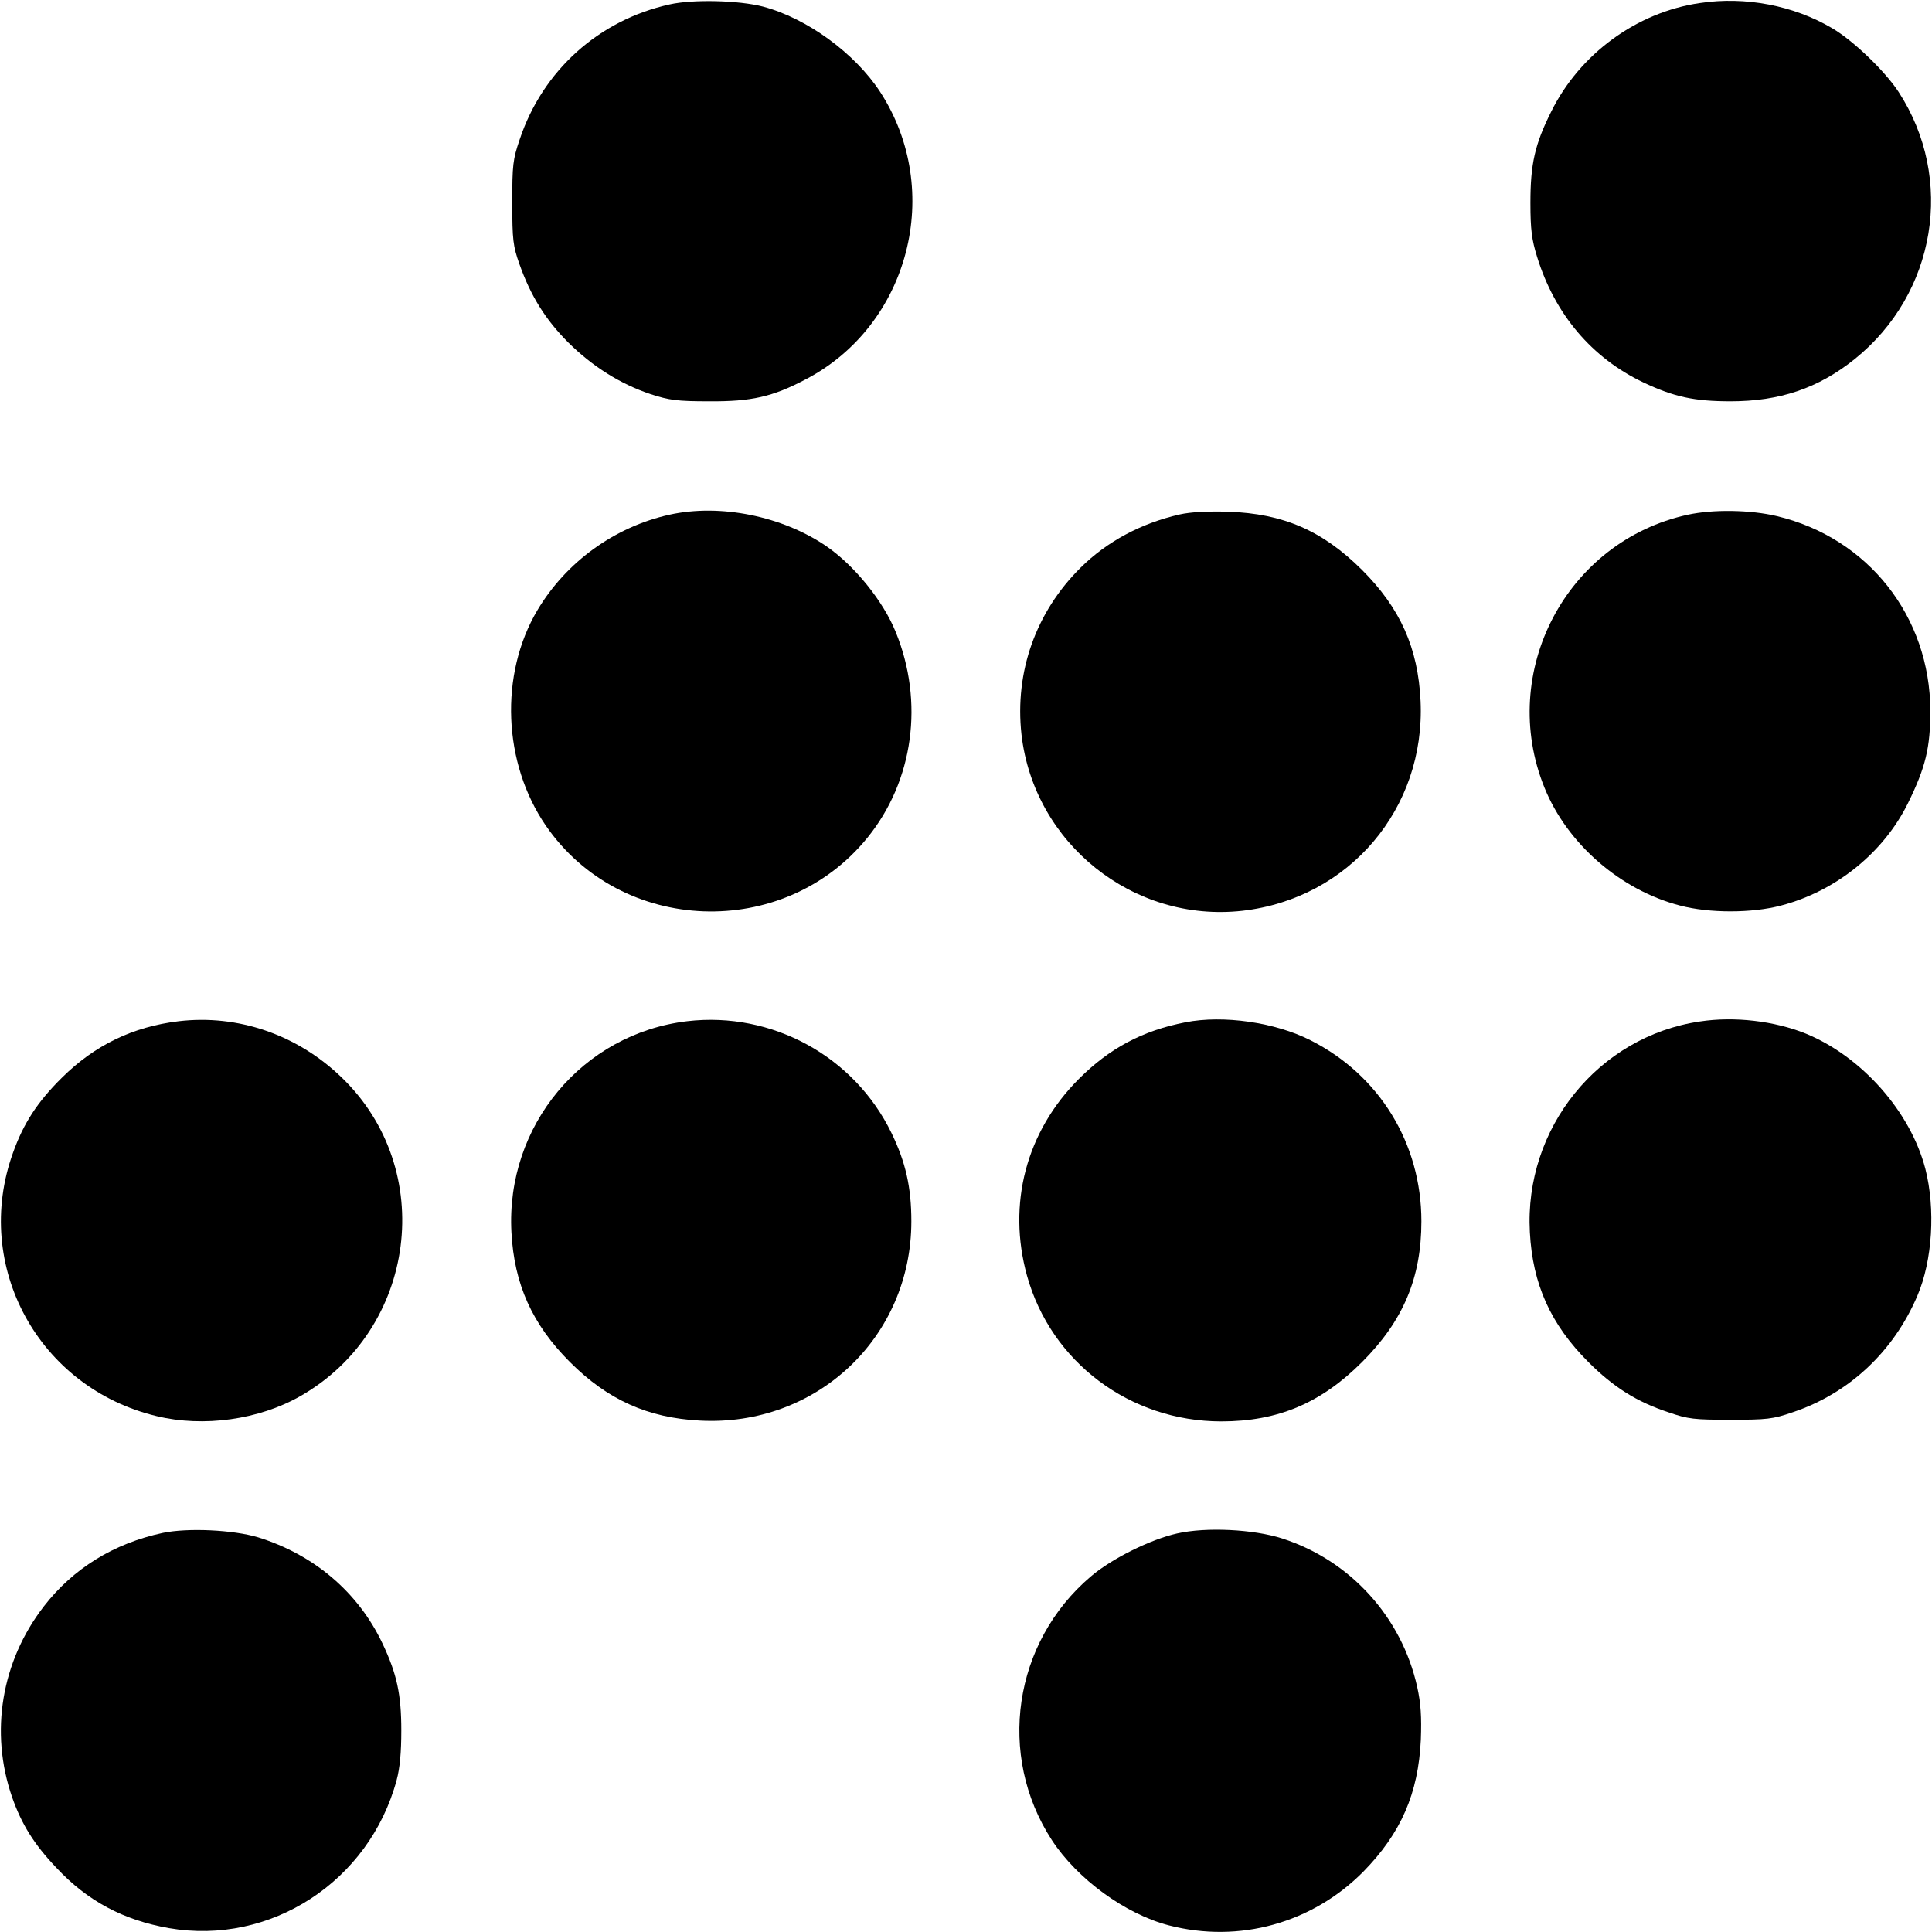
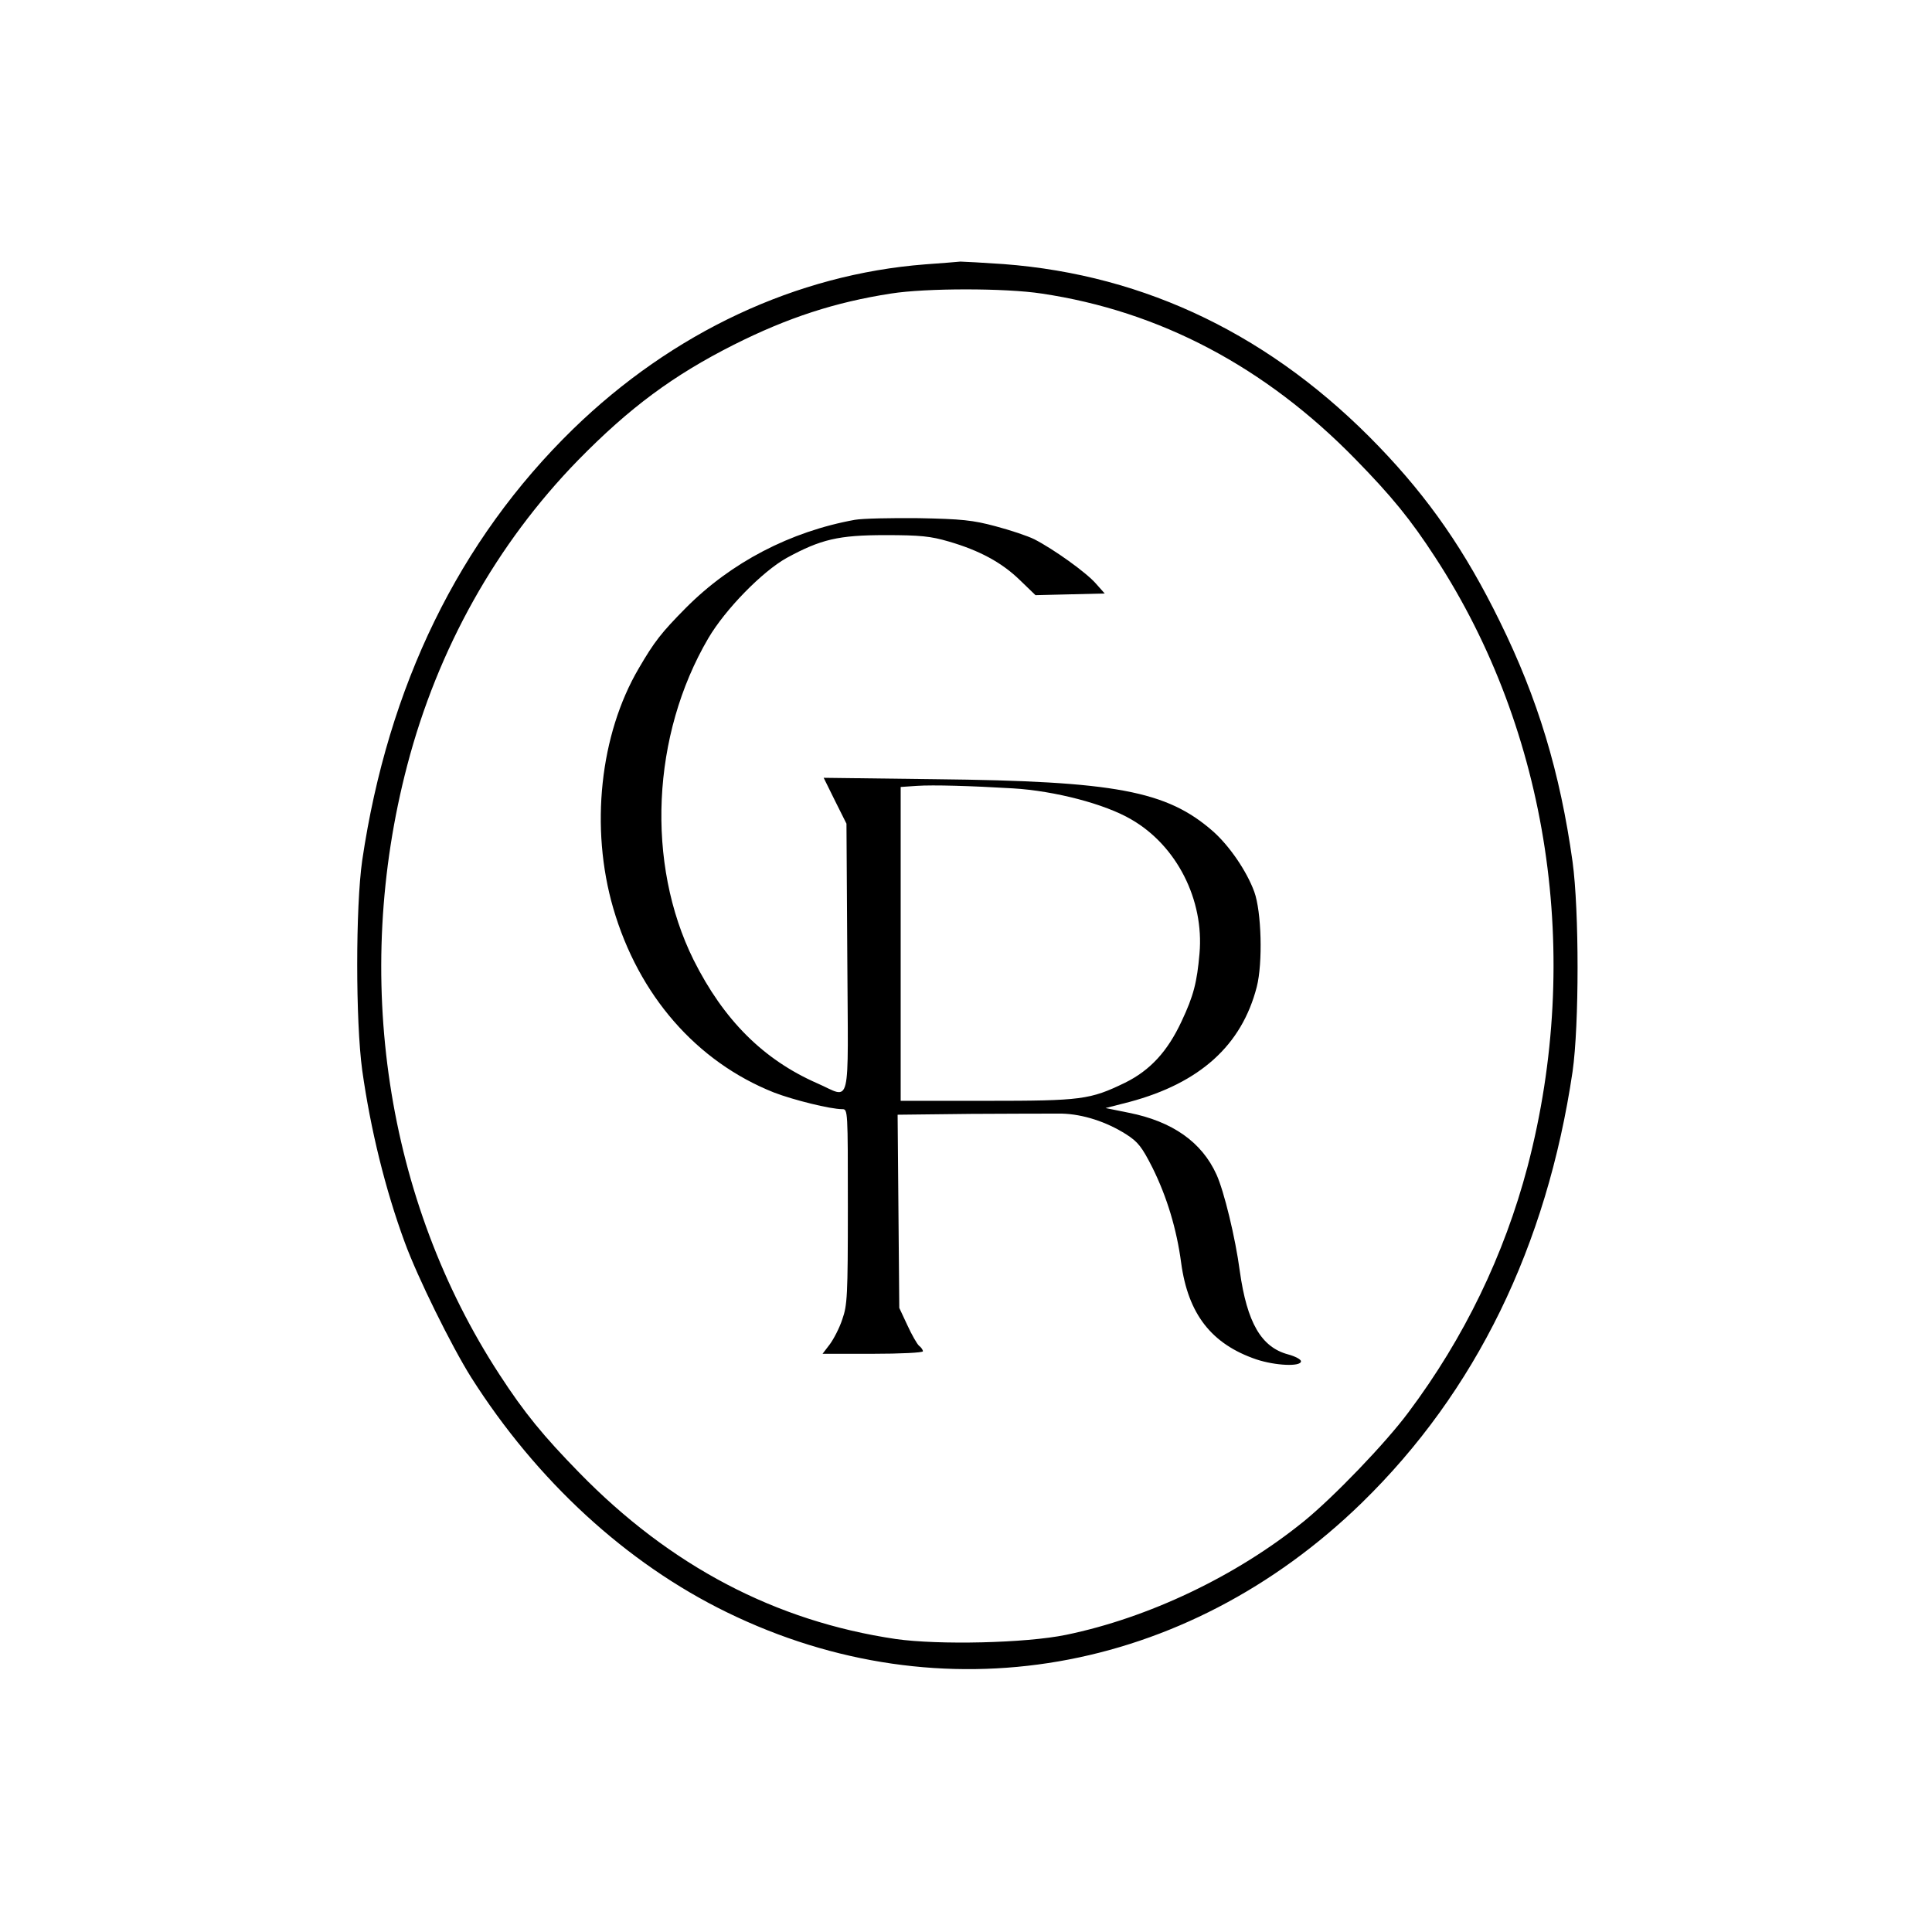
- <svg xmlns="http://www.w3.org/2000/svg" version="1.0" width="700pt" height="700pt" viewBox="0 0 700 700" preserveAspectRatio="xMidYMid meet">
-   <g transform="translate(0,700) scale(0.1,-0.1)" fill="#000000" stroke="none">
-     <path d="M2426 6984 c-257 -57 -460 -240 -543 -489 -25 -73 -27 -93 -27 -230 0 -135 3 -157 26 -222 41 -116 95 -202 177 -284 88 -87 188 -150 298 -187 68 -22 96 -26 213 -26 152 -1 229 16 350 80 375 196 501 684 269 1041 -92 141 -266 267 -424 309 -88 23 -255 27 -339 8z" />
-     <path d="M6159 6989 c-229 -33 -436 -185 -539 -394 -59 -118 -75 -189 -75 -330 0 -97 5 -134 24 -195 64 -208 198 -367 386 -456 110 -52 184 -68 315 -68 178 0 318 47 450 153 295 237 364 653 159 968 -49 75 -164 186 -241 231 -139 82 -314 116 -479 91z" />
-     <path d="M2425 5135 c-198 -44 -374 -171 -478 -346 -138 -233 -125 -554 31 -781 272 -395 862 -417 1165 -43 167 206 206 492 102 746 -45 111 -149 240 -251 310 -159 109 -385 155 -569 114z" />
-     <path d="M4274 5136 c-140 -32 -263 -98 -358 -192 -163 -161 -240 -378 -215 -605 45 -395 405 -683 800 -639 387 44 664 370 646 760 -9 193 -74 337 -212 475 -144 143 -285 204 -485 211 -76 2 -136 -1 -176 -10z" />
-     <path d="M6115 5135 c-440 -96 -689 -570 -519 -989 82 -203 275 -371 491 -427 106 -28 260 -28 366 0 199 52 372 192 460 371 64 130 81 201 81 335 -1 341 -225 626 -556 705 -96 23 -231 25 -323 5z" />
-     <path d="M648 3300 c-167 -20 -305 -87 -424 -205 -88 -87 -139 -165 -177 -272 -148 -410 93 -852 521 -954 169 -41 371 -13 521 73 421 241 496 821 148 1155 -161 155 -375 228 -589 203z" />
-     <path d="M2490 3300 c-380 -45 -658 -379 -637 -765 10 -188 75 -333 212 -470 137 -137 282 -202 470 -212 423 -23 767 301 767 722 0 124 -21 215 -72 320 -135 278 -433 441 -740 405z" />
-     <path d="M4295 3296 c-155 -30 -275 -94 -386 -205 -191 -191 -260 -453 -188 -713 87 -313 373 -528 704 -528 205 0 361 66 510 215 149 149 215 305 215 510 0 282 -152 530 -402 656 -128 65 -316 92 -453 65z" />
-     <path d="M6159 3299 c-368 -54 -637 -387 -616 -764 10 -188 75 -333 212 -470 91 -91 175 -144 290 -182 72 -25 94 -27 225 -27 131 0 153 2 225 27 204 68 366 220 452 422 55 128 66 315 29 460 -54 208 -231 407 -433 490 -114 46 -259 63 -384 44z" />
-     <path d="M590 1446 c-178 -38 -325 -129 -431 -266 -154 -199 -197 -456 -115 -692 34 -97 79 -170 160 -255 113 -121 243 -190 408 -219 368 -64 726 169 825 536 12 44 17 102 17 180 0 131 -16 205 -68 315 -88 186 -248 322 -451 385 -90 27 -254 35 -345 16z" />
-     <path d="M4265 1444 c-95 -21 -237 -91 -313 -156 -281 -239 -341 -647 -141 -955 92 -141 266 -268 424 -309 255 -66 520 8 705 195 136 139 199 283 208 478 3 83 0 131 -13 190 -56 254 -243 460 -490 539 -103 33 -274 42 -380 18z" />
+ <svg xmlns="http://www.w3.org/2000/svg" version="1.0" width="695pt" height="695pt" viewBox="0 0 695 695" preserveAspectRatio="xMidYMid meet">
+   <g transform="translate(0,695) scale(0.1,-0.1)" fill="#000000" stroke="none">
+     <path d="M3328 5999 c-463 -36 -908 -244 -1267 -593 -410 -400 -665 -923 -758 -1551 -24 -168 -24 -579 0 -755 30 -213 83 -429 153 -619 46 -126 168 -373 239 -486 236 -372 559 -669 920 -845 772 -377 1648 -225 2284 394 410 400 665 923 758 1551 24 168 24 579 0 755 -45 322 -125 587 -262 865 -124 253 -254 441 -435 629 -381 396 -835 617 -1350 656 -74 5 -144 9 -155 9 -11 -1 -68 -6 -127 -10z m419 -105 c424 -63 804 -263 1129 -596 130 -133 198 -216 287 -353 409 -627 531 -1433 332 -2192 -84 -318 -228 -616 -428 -883 -83 -112 -271 -307 -377 -393 -243 -197 -559 -347 -855 -408 -145 -30 -459 -37 -613 -15 -432 64 -810 262 -1138 598 -130 133 -198 216 -287 353 -409 627 -531 1433 -332 2192 110 420 321 796 614 1097 186 190 343 306 561 416 195 98 365 153 565 184 126 20 412 20 542 0z" />
+     <path d="M3075 5080 c-232 -42 -445 -153 -608 -317 -88 -89 -113 -121 -169 -217 -140 -238 -176 -574 -92 -863 91 -313 299 -552 578 -663 70 -27 203 -60 246 -60 20 0 20 -4 20 -350 0 -323 -2 -355 -20 -406 -10 -31 -31 -71 -45 -90 l-26 -34 180 0 c100 0 181 4 181 9 0 5 -6 14 -14 20 -7 6 -26 39 -42 74 l-29 62 -3 348 -3 347 263 3 c145 1 292 1 328 1 75 -2 160 -29 232 -75 42 -27 56 -45 94 -120 52 -105 87 -221 103 -342 25 -184 109 -292 270 -347 69 -23 161 -27 161 -7 0 7 -21 18 -47 25 -96 26 -147 114 -173 299 -16 121 -57 289 -84 348 -53 117 -159 191 -315 222 l-84 17 86 22 c254 68 404 204 458 414 22 86 17 271 -9 342 -27 74 -89 165 -149 218 -166 145 -349 180 -999 187 l-401 5 41 -83 41 -82 3 -484 c3 -556 16 -504 -108 -450 -194 85 -337 228 -445 444 -172 347 -151 809 53 1157 61 104 194 240 282 289 123 67 186 82 355 82 126 0 163 -4 228 -23 110 -32 190 -75 255 -138 l57 -55 124 3 125 3 -32 36 c-35 40 -151 123 -221 159 -24 12 -87 33 -140 47 -82 22 -122 26 -276 29 -99 1 -202 -1 -230 -6z m569 -966 c150 -9 331 -56 426 -112 163 -94 262 -289 245 -482 -9 -103 -21 -152 -65 -245 -50 -107 -112 -175 -203 -220 -126 -61 -156 -65 -499 -65 l-308 0 0 565 0 564 58 4 c59 4 194 0 346 -9z" />
  </g>
</svg>
